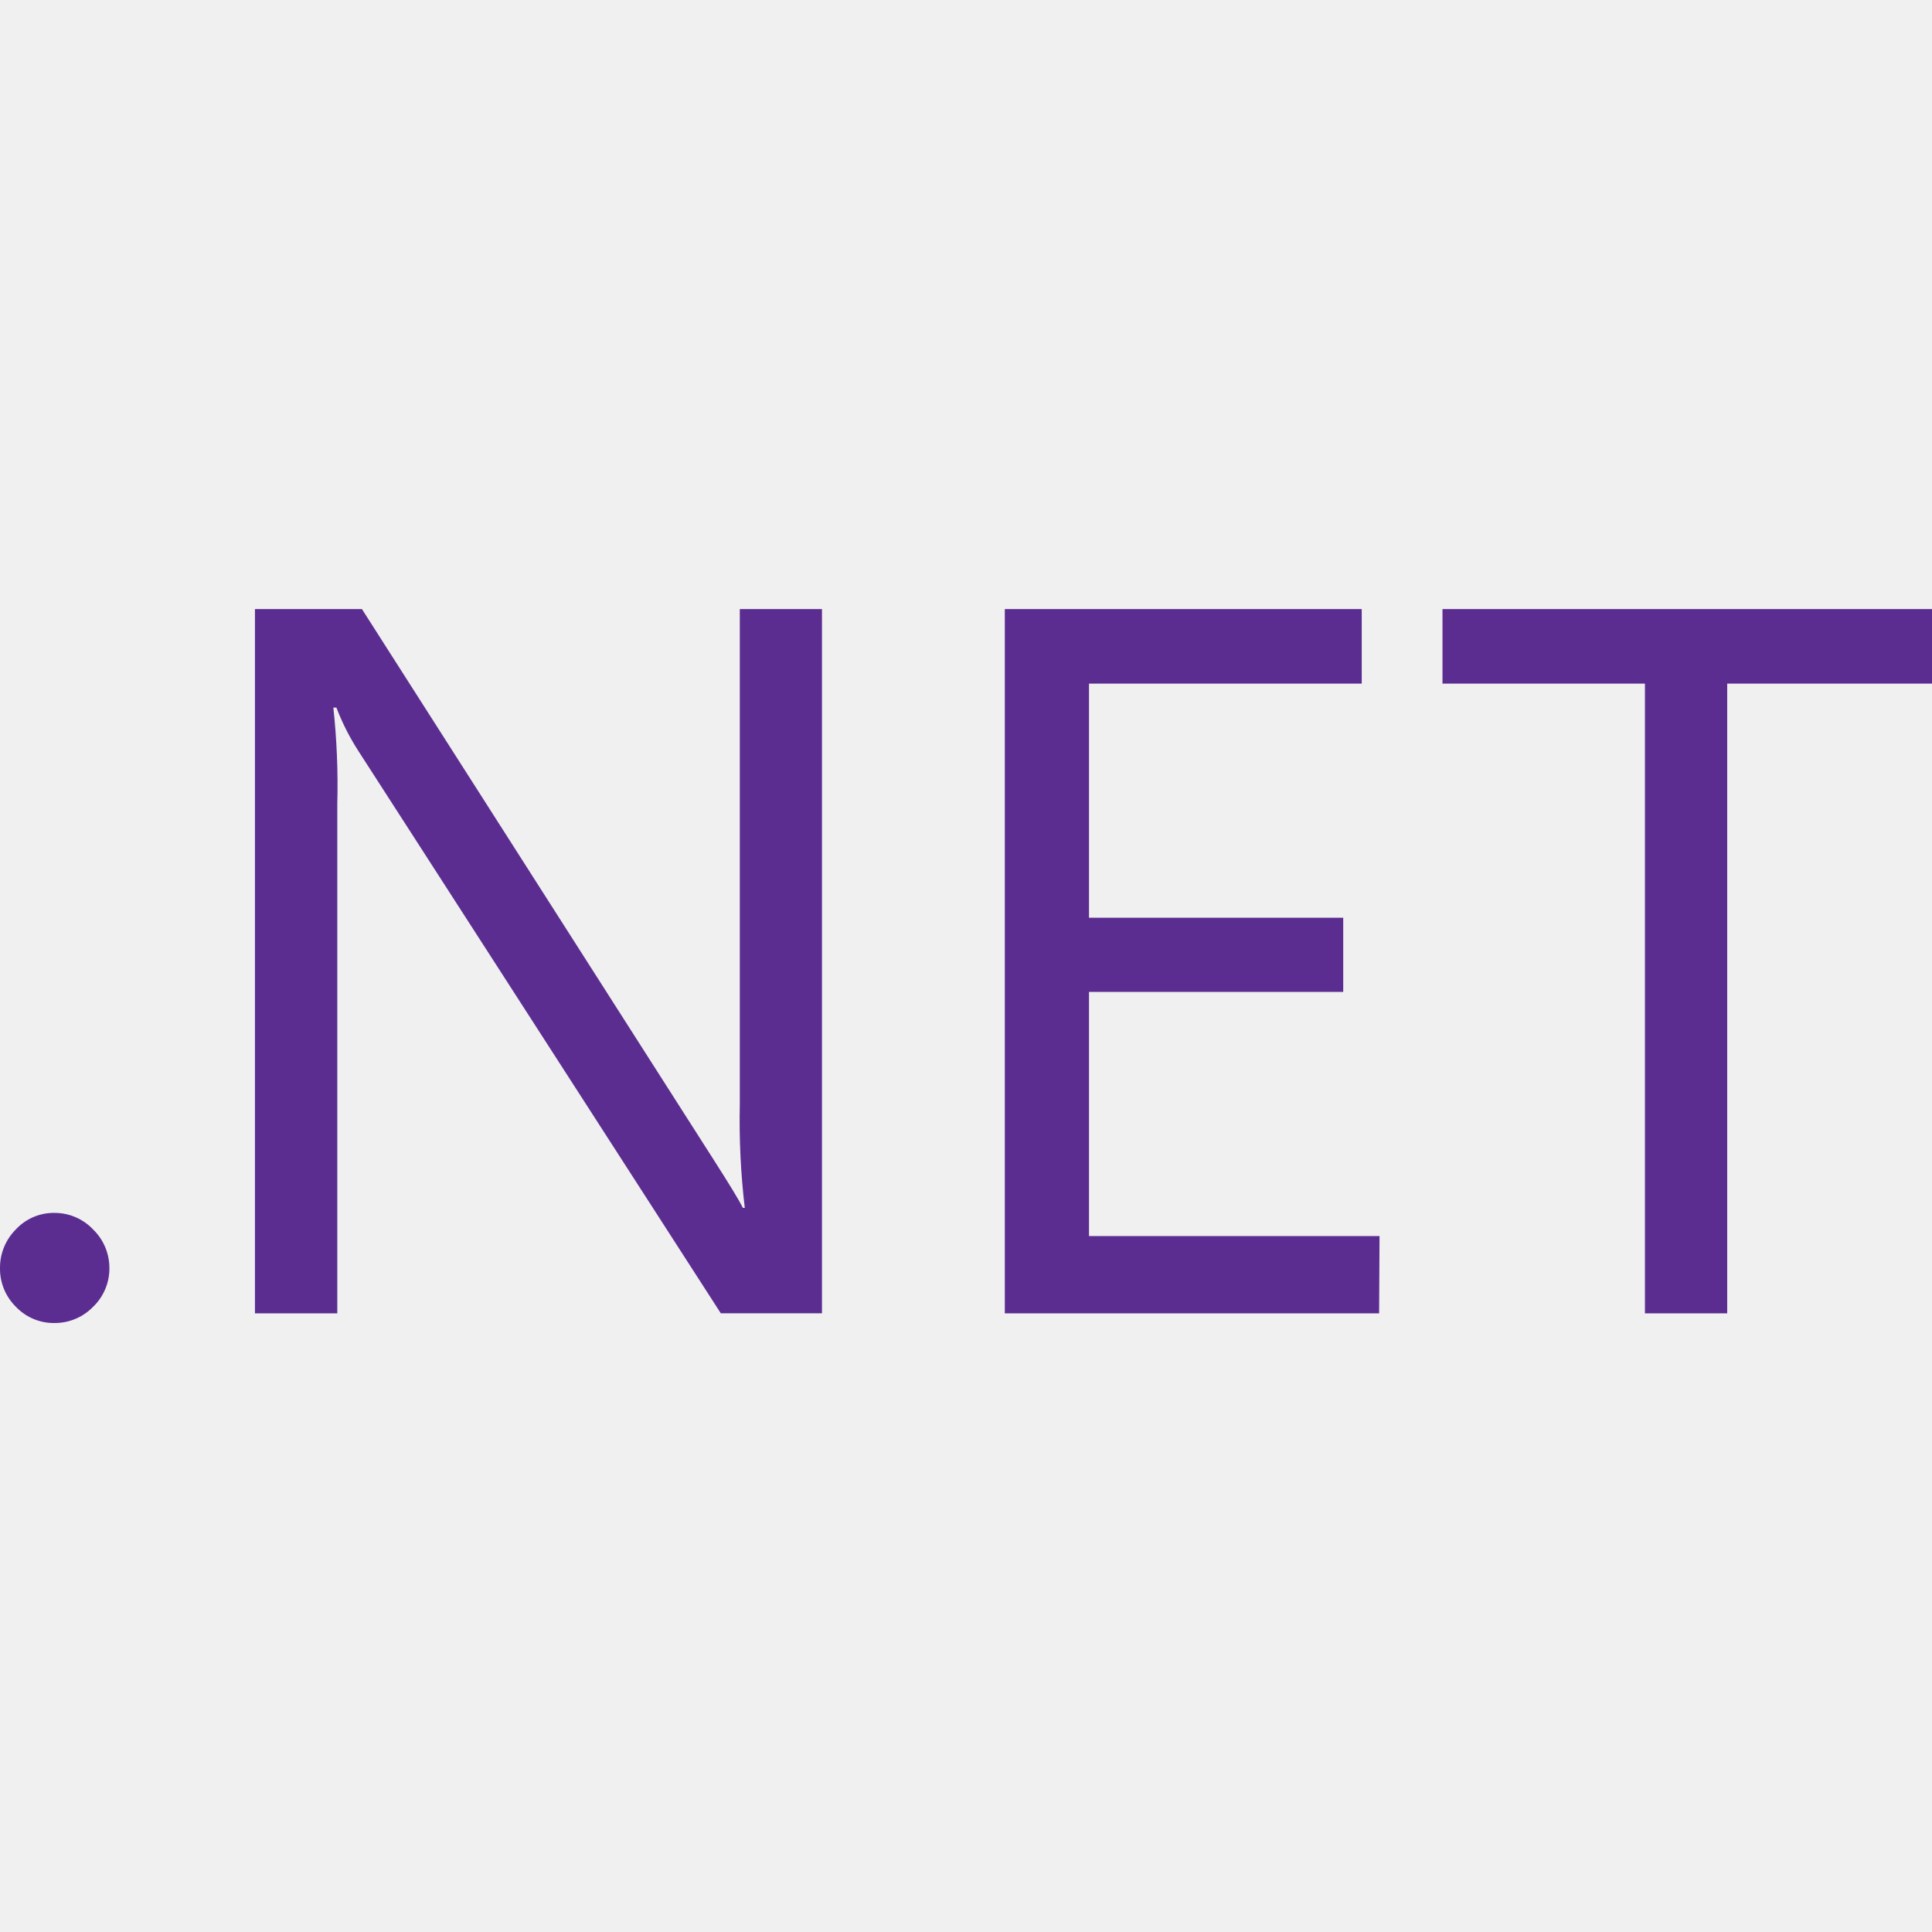
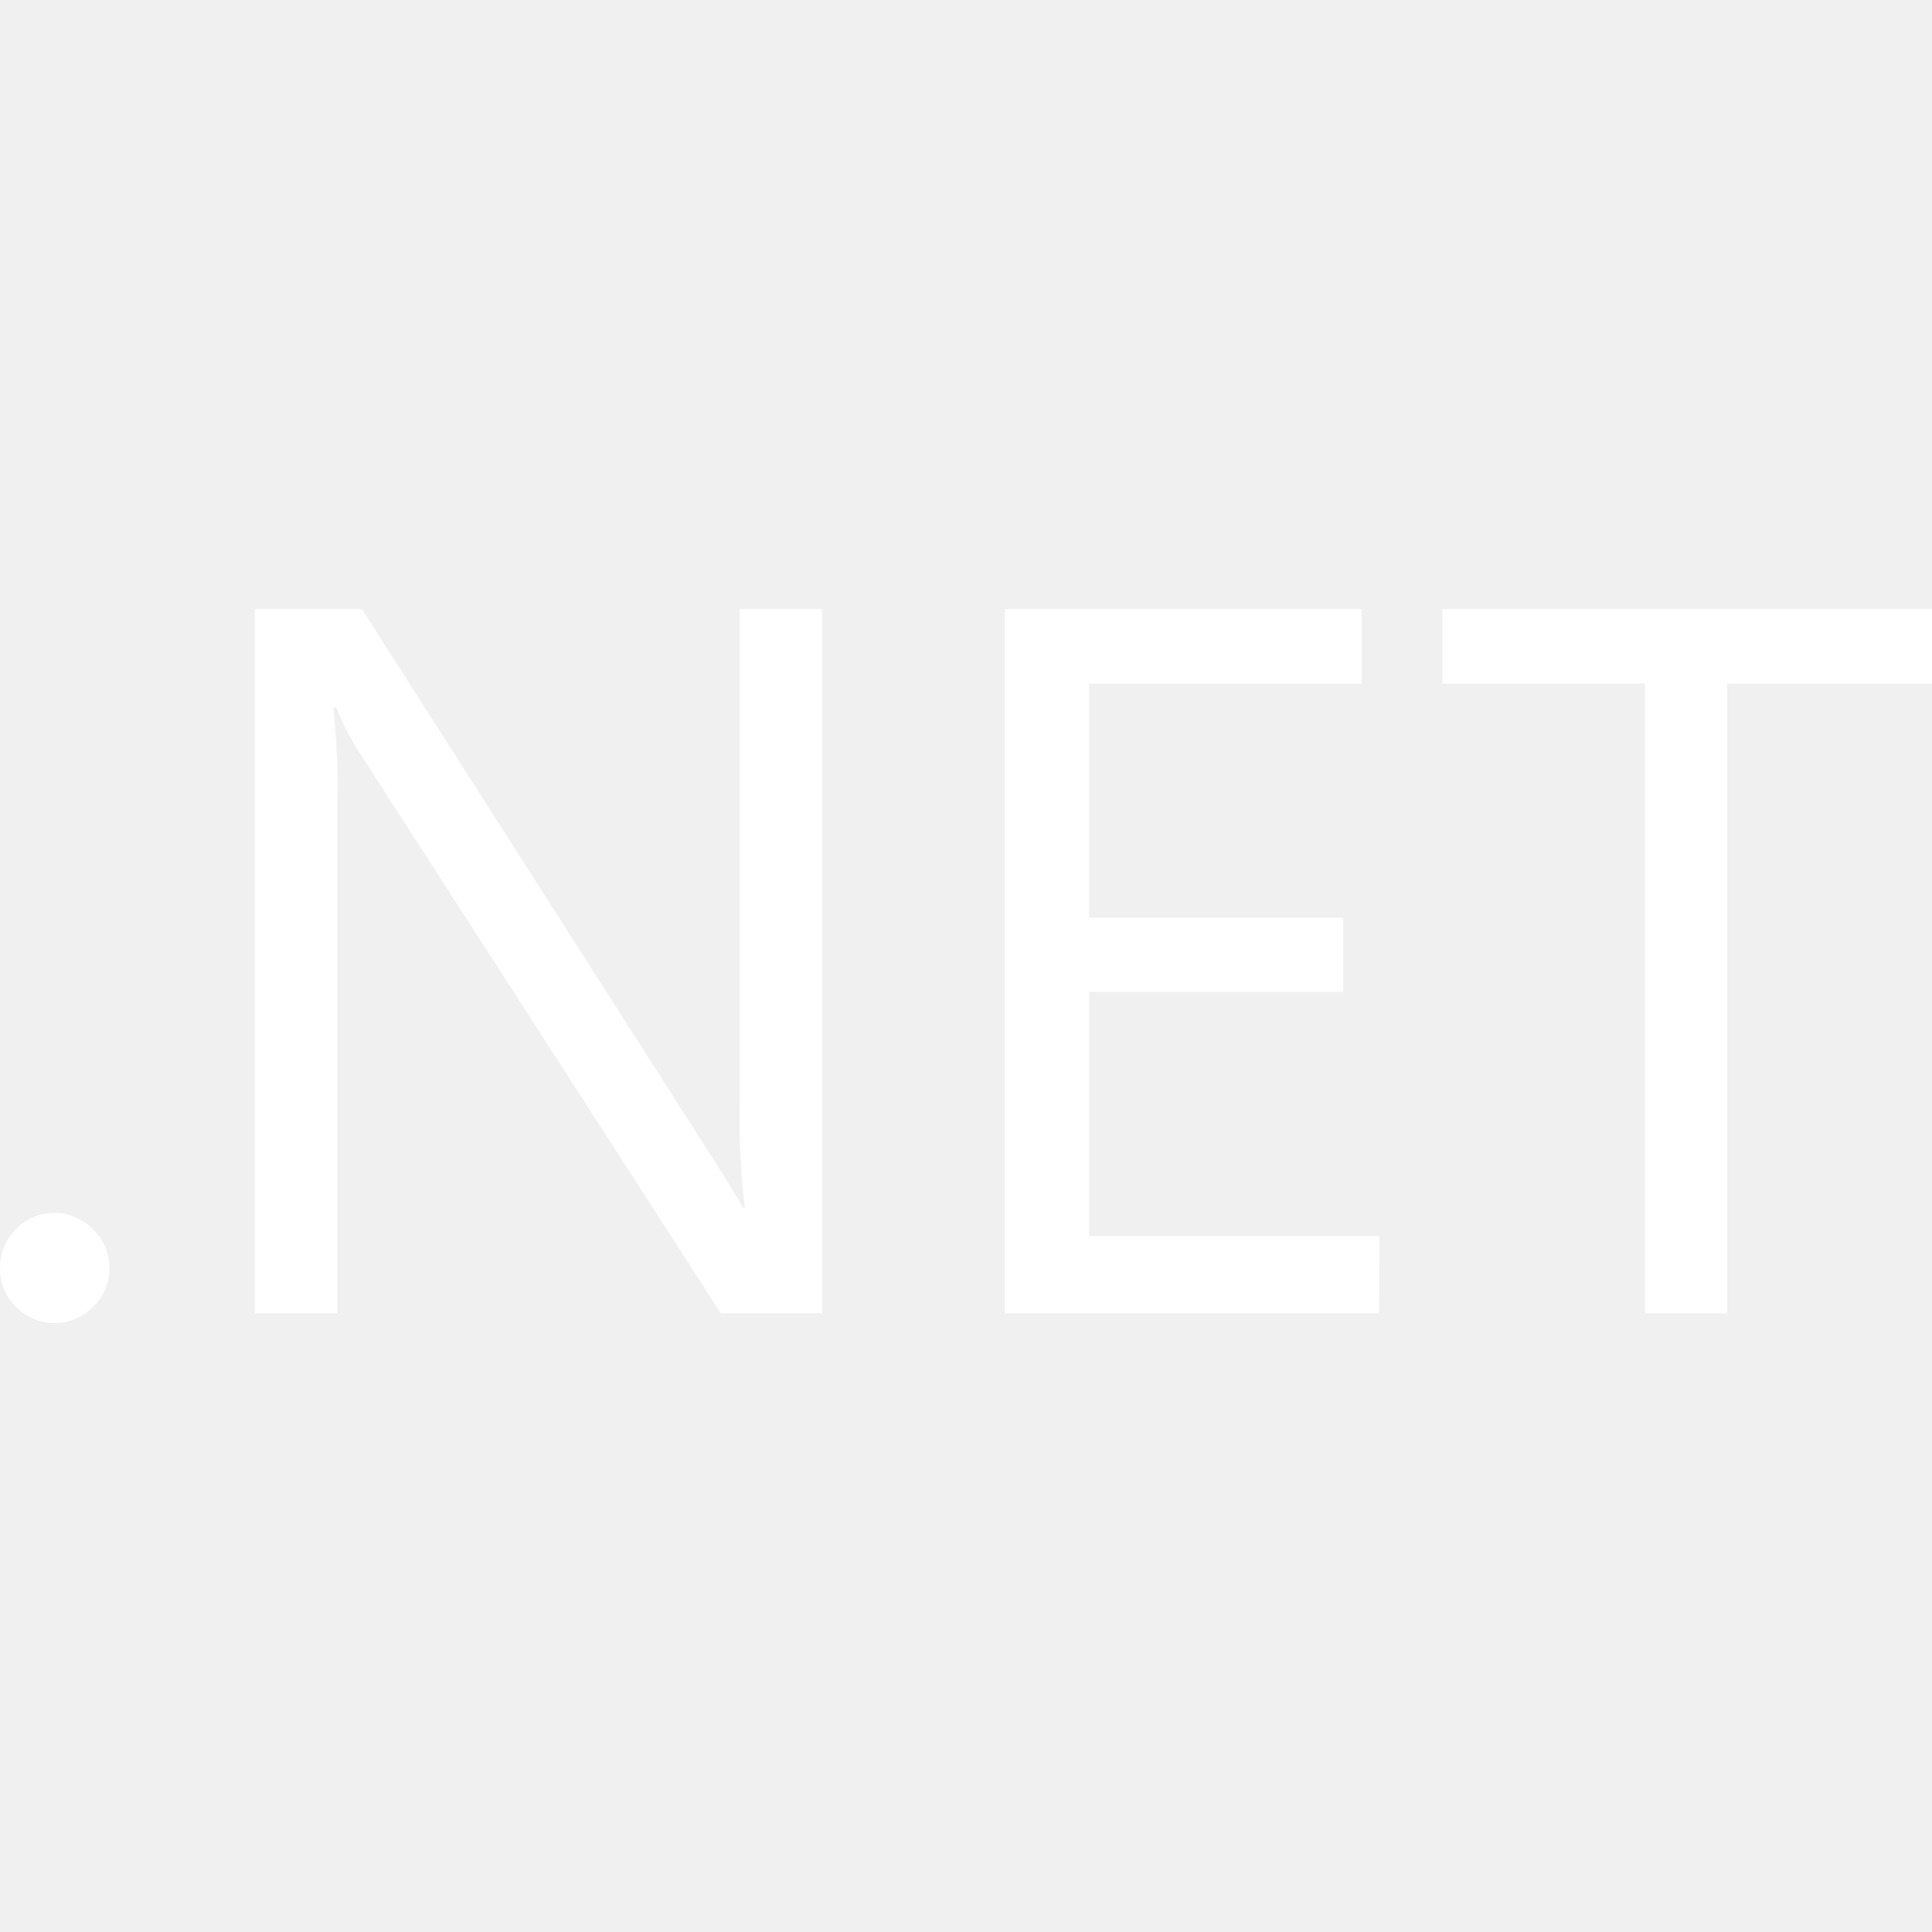
- <svg xmlns="http://www.w3.org/2000/svg" role="img" viewBox="0 0 24 24" fill="#5c2d91">
+ <svg xmlns="http://www.w3.org/2000/svg" role="img" viewBox="0 0 24 24" fill="#ffffff">
  <path d="M3.167 7.566v8.749H4.19v-6.325a8.979 8.979 0 0 0-.049-1.2h.038a2.908 2.908 0 0 0 .278.547l4.497 6.977h1.257V7.566H9.19v6.153a9.257 9.257 0 0 0 .062 1.286h-.023c-.054-.106-.173-.3-.355-.585L4.496 7.566zm9.315 0v8.749h4.65l.005-.96h-3.609v-3.033h3.158V11.4h-3.158V8.492h3.388v-.926zm5.437 0v.926h2.515v7.823h1.022v-7.823H24v-.926zM.653 15.067a.643.643 0 0 0-.457.206A.672.672 0 0 0 0 15.753a.662.662 0 0 0 .197.48.648.648 0 0 0 .48.202.662.662 0 0 0 .48-.202.657.657 0 0 0 .202-.48.667.667 0 0 0-.202-.48.657.657 0 0 0-.48-.206.643.643 0 0 0-.023 0z" />
</svg>
